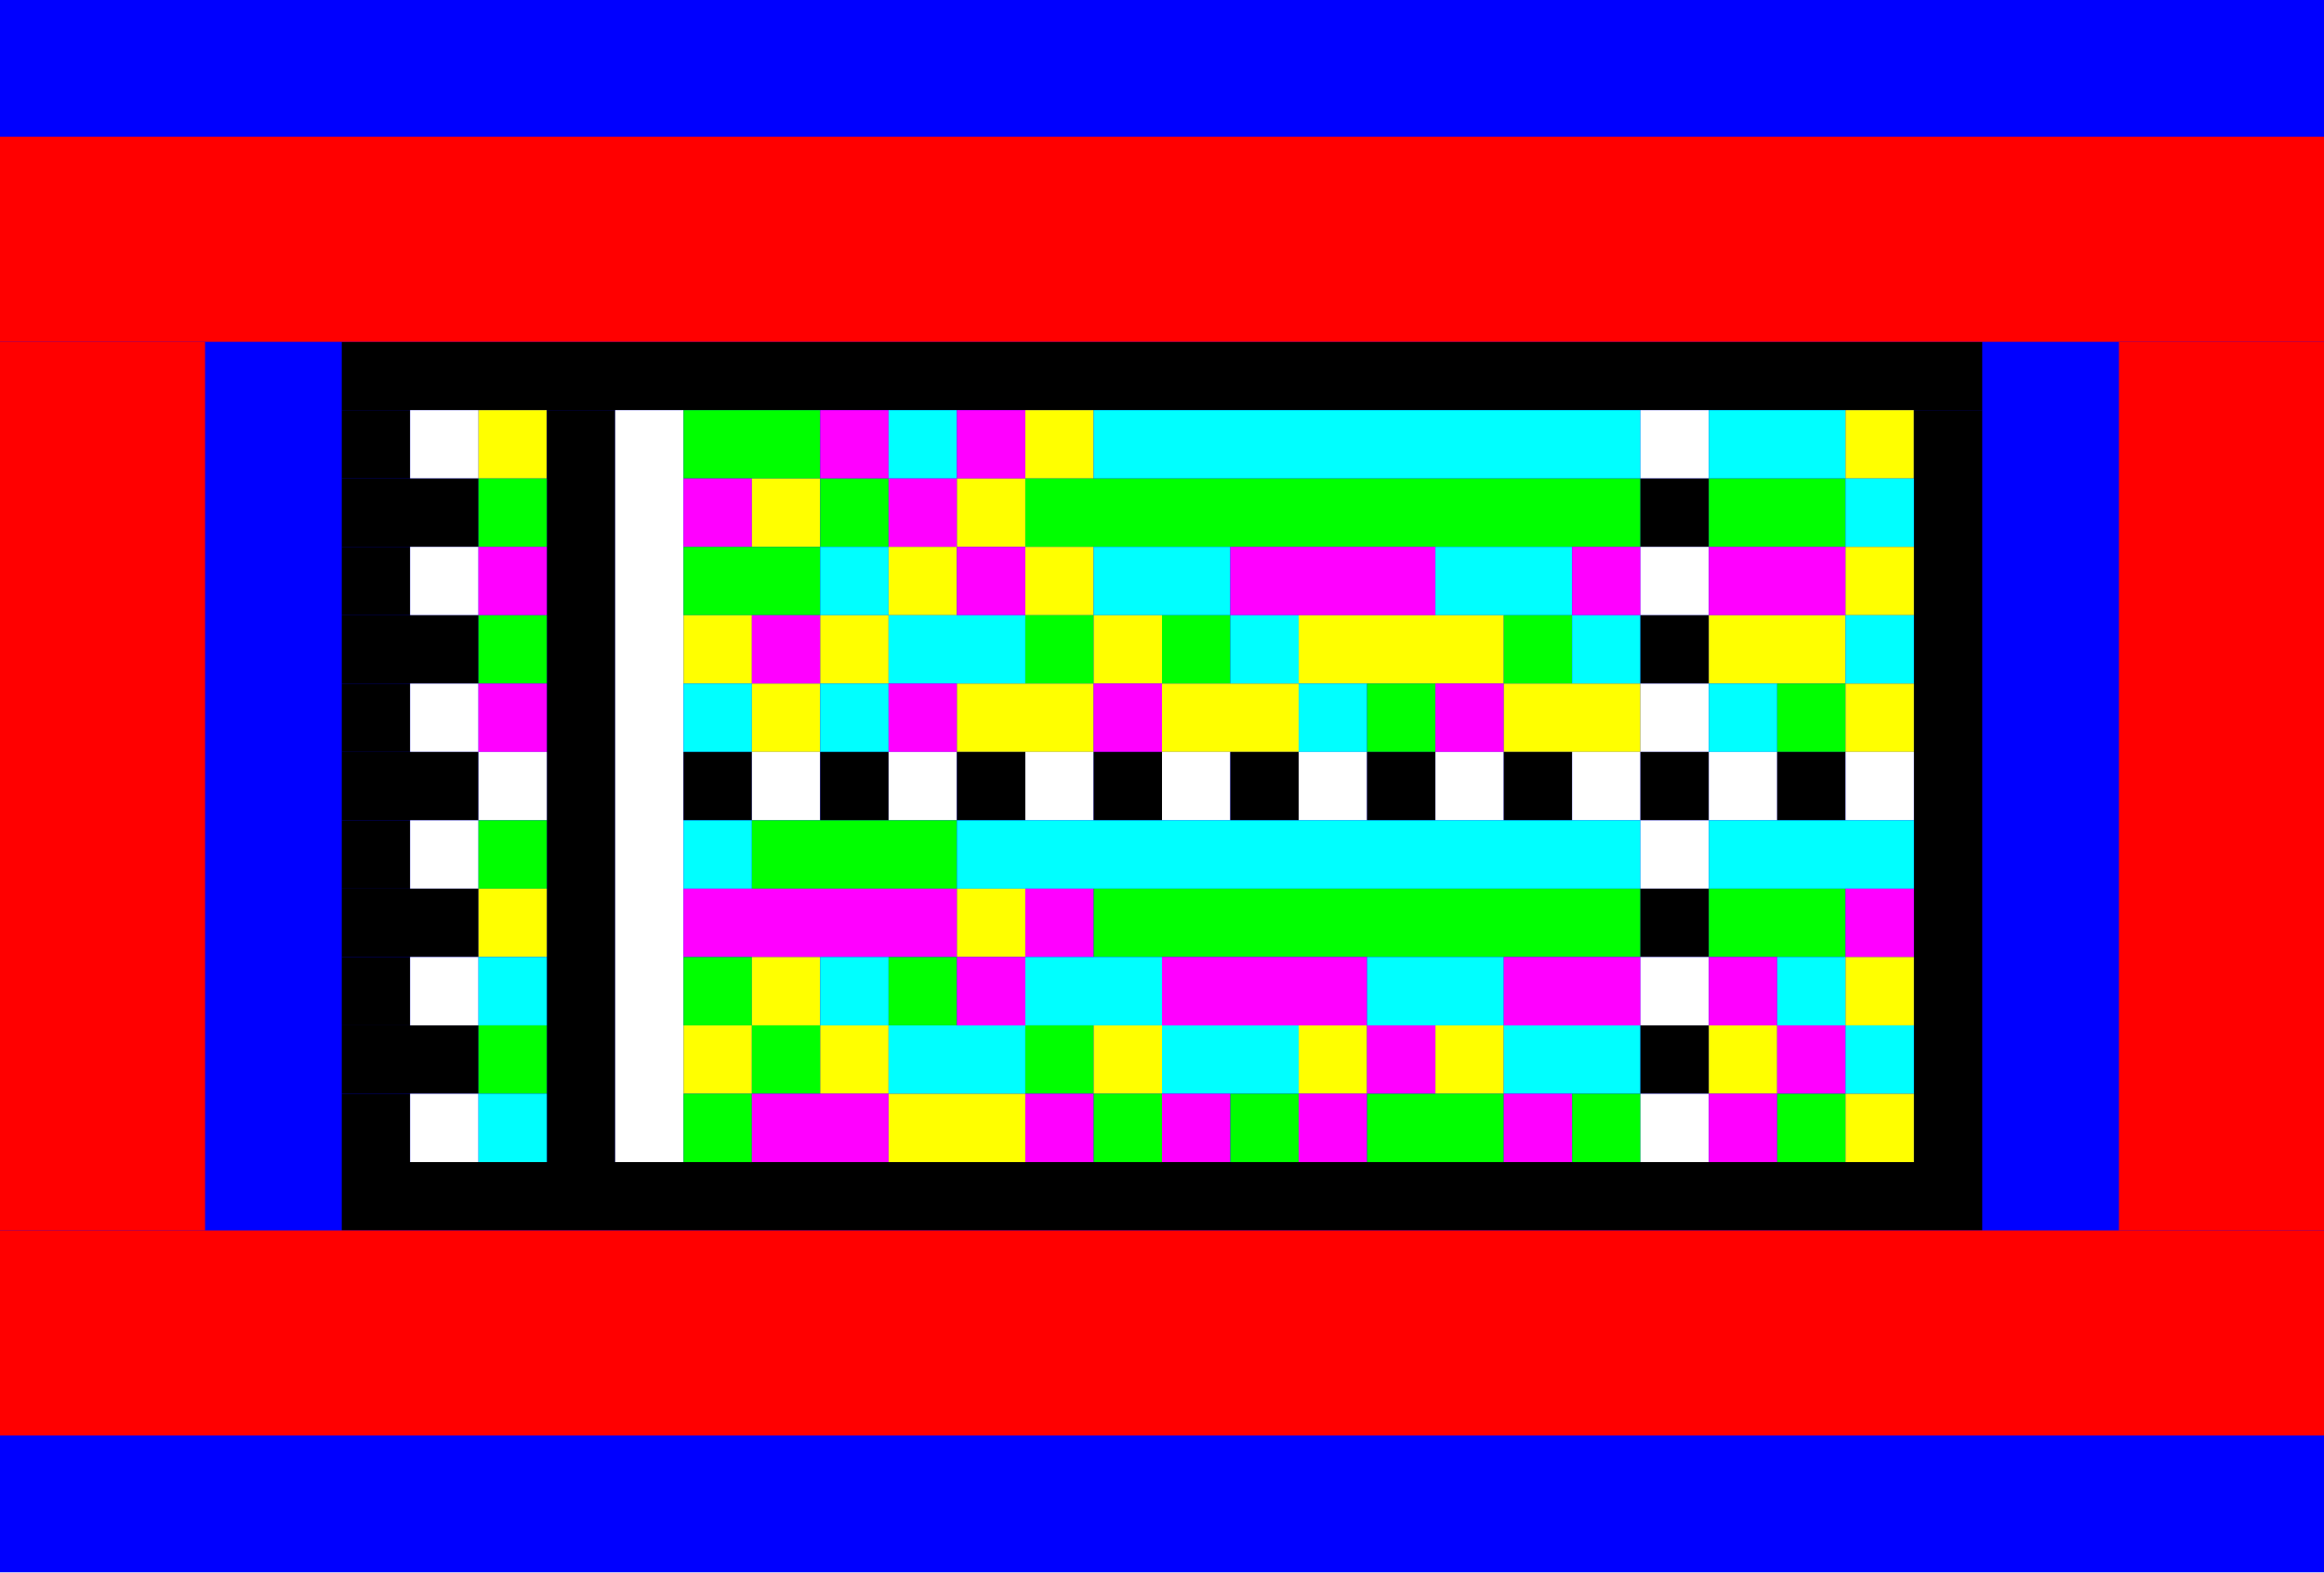
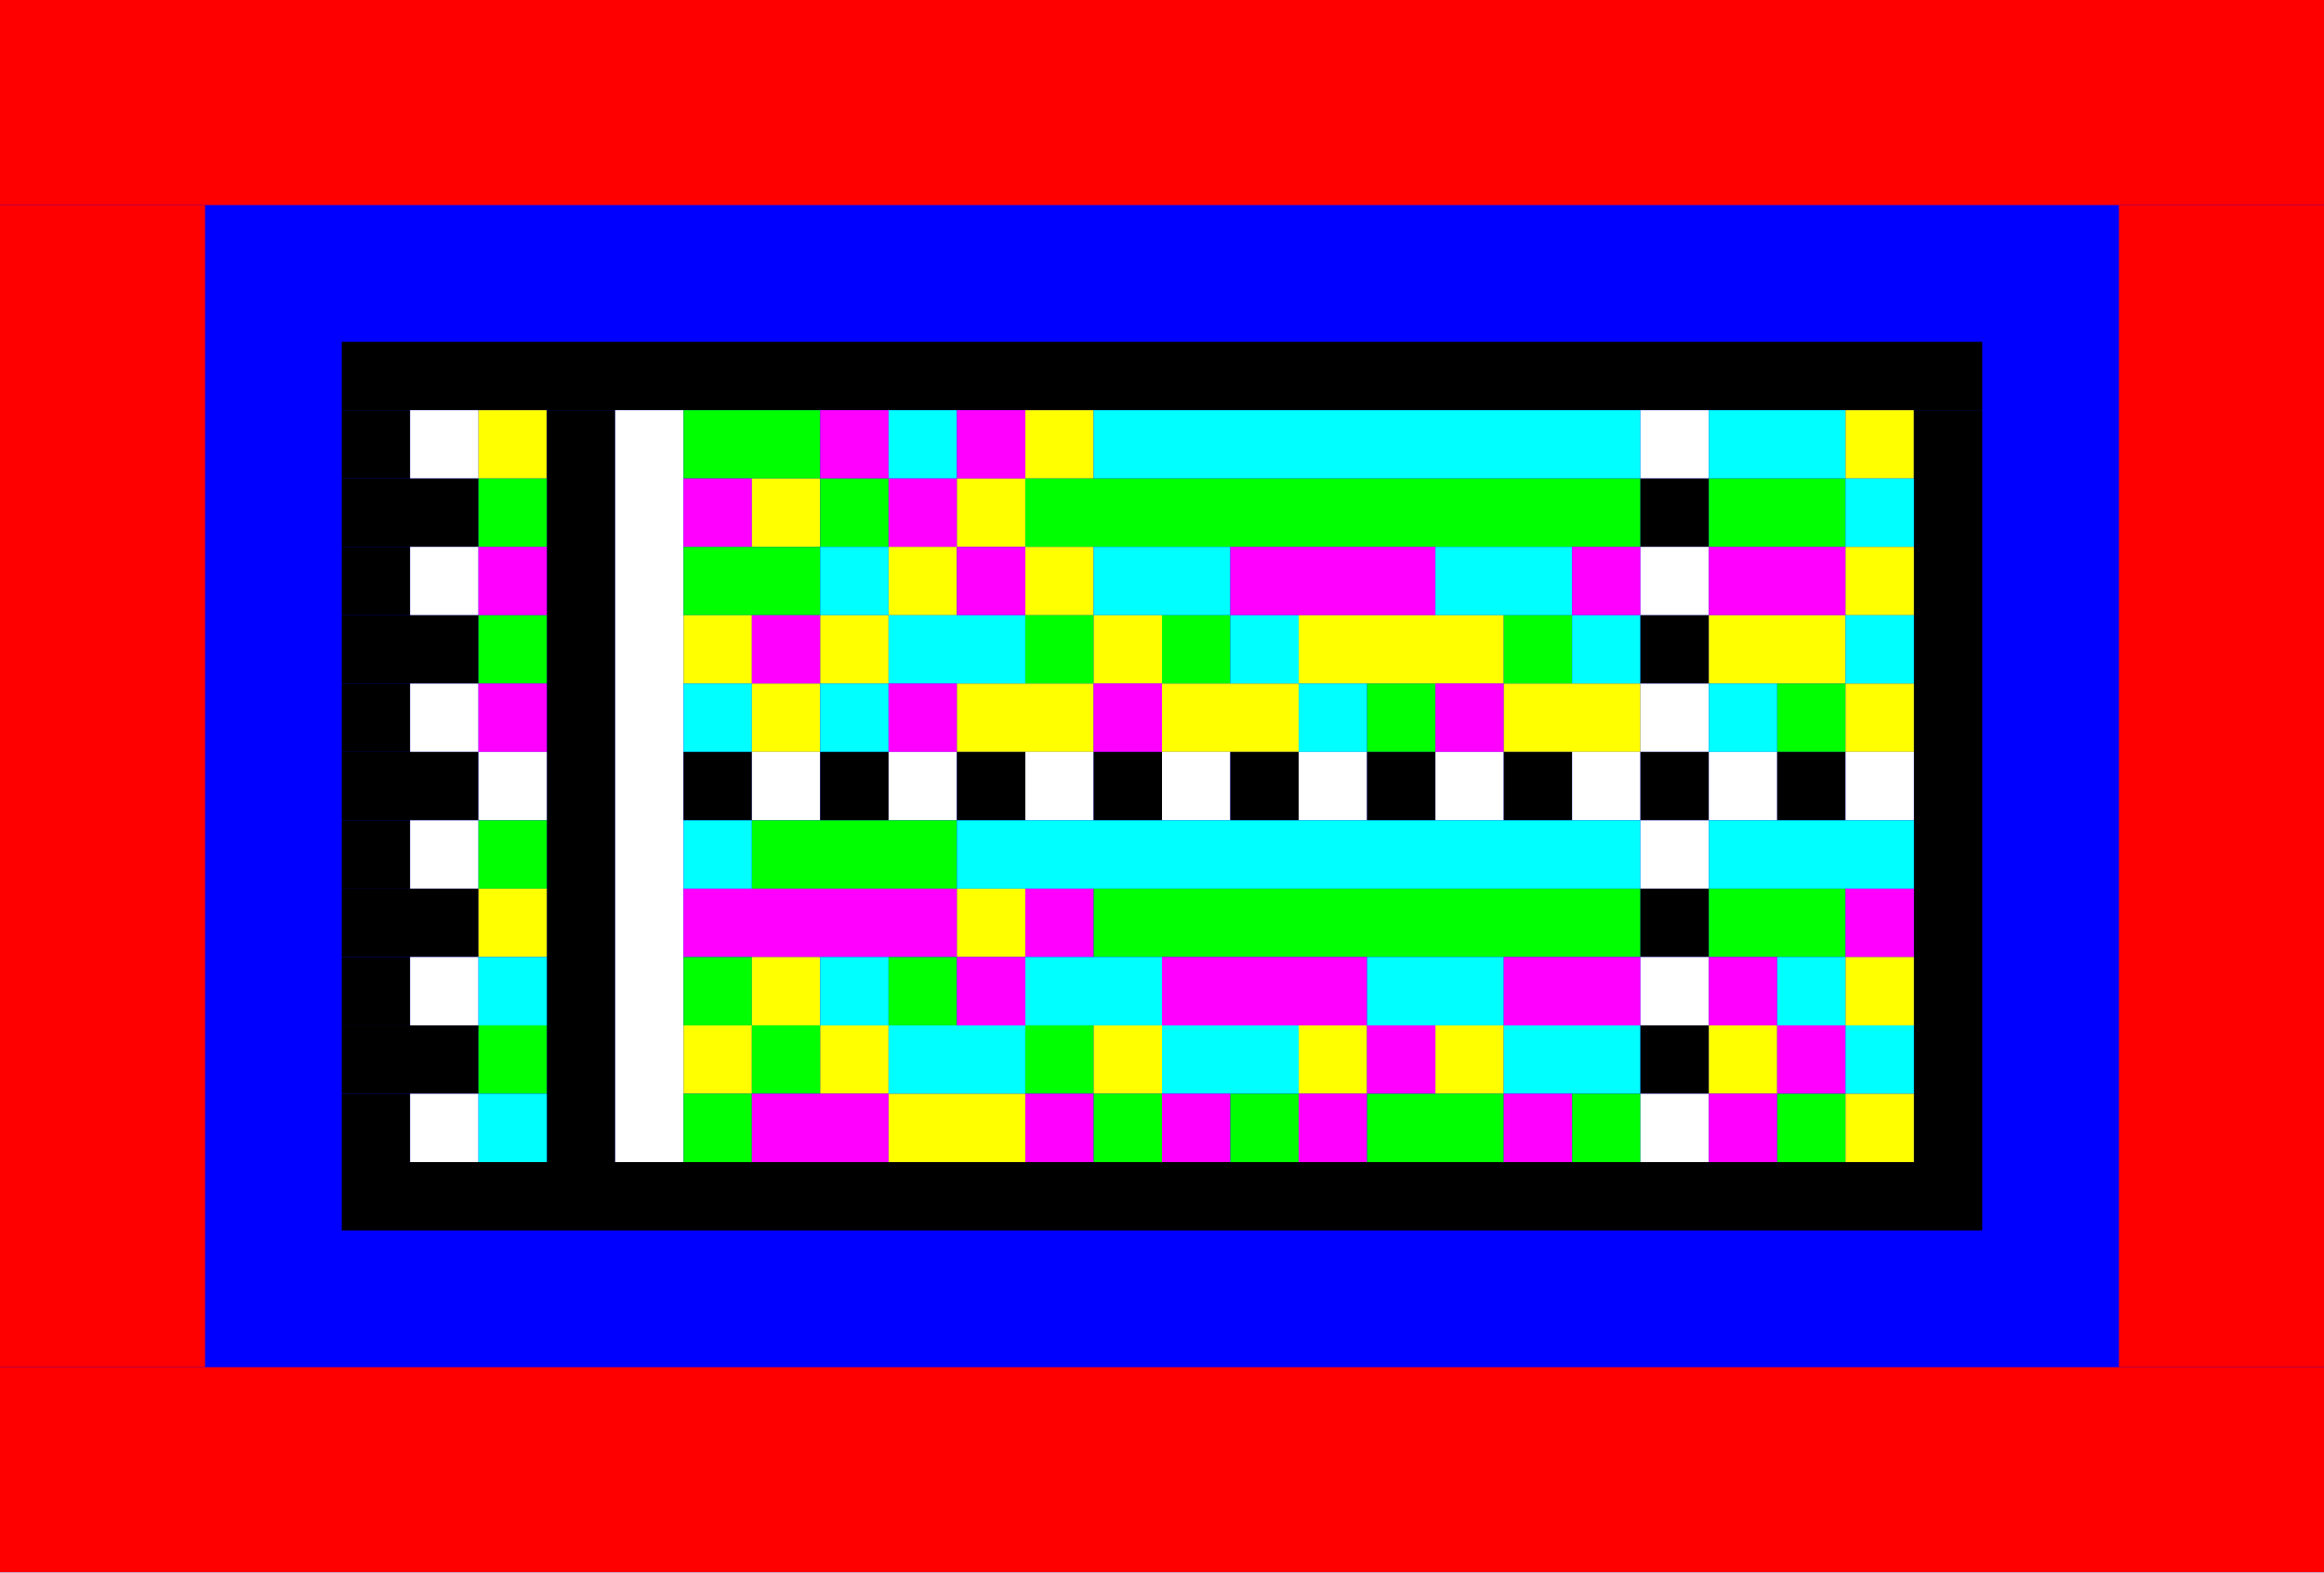
<svg xmlns="http://www.w3.org/2000/svg" width="68" height="46" version="1.1">
  <g id="barcode" fill="#FF0000">
    <rect x="0" y="0" width="68" height="46" fill="#0000FF" />
    <rect x="10.00" y="10.00" width="48.00" height="2.00" fill="#000000" />
    <rect x="10.00" y="12.00" width="2.00" height="2.00" fill="#000000" />
    <rect x="12.00" y="12.00" width="2.00" height="2.00" fill="#ffffff" />
    <rect x="14.00" y="12.00" width="2.00" height="2.00" fill="#ffff00" />
    <rect x="16.00" y="12.00" width="2.00" height="22.00" fill="#000000" />
    <rect x="18.00" y="12.00" width="2.00" height="22.00" fill="#ffffff" />
    <rect x="20.00" y="12.00" width="4.00" height="2.00" fill="#00ff00" />
    <rect x="24.00" y="12.00" width="2.00" height="2.00" fill="#ff00ff" />
    <rect x="26.00" y="12.00" width="2.00" height="2.00" fill="#00ffff" />
    <rect x="28.00" y="12.00" width="2.00" height="2.00" fill="#ff00ff" />
    <rect x="30.00" y="12.00" width="2.00" height="2.00" fill="#ffff00" />
    <rect x="32.00" y="12.00" width="16.00" height="2.00" fill="#00ffff" />
    <rect x="48.00" y="12.00" width="2.00" height="2.00" fill="#ffffff" />
    <rect x="50.00" y="12.00" width="4.00" height="2.00" fill="#00ffff" />
    <rect x="54.00" y="12.00" width="2.00" height="2.00" fill="#ffff00" />
    <rect x="56.00" y="12.00" width="2.00" height="22.00" fill="#000000" />
    <rect x="10.00" y="14.00" width="4.00" height="2.00" fill="#000000" />
    <rect x="14.00" y="14.00" width="2.00" height="2.00" fill="#00ff00" />
    <rect x="20.00" y="14.00" width="2.00" height="2.00" fill="#ff00ff" />
    <rect x="22.00" y="14.00" width="2.00" height="2.00" fill="#ffff00" />
    <rect x="24.00" y="14.00" width="2.00" height="2.00" fill="#00ff00" />
    <rect x="26.00" y="14.00" width="2.00" height="2.00" fill="#ff00ff" />
    <rect x="28.00" y="14.00" width="2.00" height="2.00" fill="#ffff00" />
    <rect x="30.00" y="14.00" width="18.00" height="2.00" fill="#00ff00" />
    <rect x="48.00" y="14.00" width="2.00" height="2.00" fill="#000000" />
    <rect x="50.00" y="14.00" width="4.00" height="2.00" fill="#00ff00" />
    <rect x="54.00" y="14.00" width="2.00" height="2.00" fill="#00ffff" />
    <rect x="10.00" y="16.00" width="2.00" height="2.00" fill="#000000" />
    <rect x="12.00" y="16.00" width="2.00" height="2.00" fill="#ffffff" />
    <rect x="14.00" y="16.00" width="2.00" height="2.00" fill="#ff00ff" />
    <rect x="20.00" y="16.00" width="4.00" height="2.00" fill="#00ff00" />
    <rect x="24.00" y="16.00" width="2.00" height="2.00" fill="#00ffff" />
    <rect x="26.00" y="16.00" width="2.00" height="2.00" fill="#ffff00" />
    <rect x="28.00" y="16.00" width="2.00" height="2.00" fill="#ff00ff" />
    <rect x="30.00" y="16.00" width="2.00" height="2.00" fill="#ffff00" />
    <rect x="32.00" y="16.00" width="4.00" height="2.00" fill="#00ffff" />
    <rect x="36.00" y="16.00" width="6.00" height="2.00" fill="#ff00ff" />
    <rect x="42.00" y="16.00" width="4.00" height="2.00" fill="#00ffff" />
    <rect x="46.00" y="16.00" width="2.00" height="2.00" fill="#ff00ff" />
    <rect x="48.00" y="16.00" width="2.00" height="2.00" fill="#ffffff" />
    <rect x="50.00" y="16.00" width="4.00" height="2.00" fill="#ff00ff" />
    <rect x="54.00" y="16.00" width="2.00" height="2.00" fill="#ffff00" />
    <rect x="10.00" y="18.00" width="4.00" height="2.00" fill="#000000" />
    <rect x="14.00" y="18.00" width="2.00" height="2.00" fill="#00ff00" />
    <rect x="20.00" y="18.00" width="2.00" height="2.00" fill="#ffff00" />
    <rect x="22.00" y="18.00" width="2.00" height="2.00" fill="#ff00ff" />
    <rect x="24.00" y="18.00" width="2.00" height="2.00" fill="#ffff00" />
    <rect x="26.00" y="18.00" width="4.00" height="2.00" fill="#00ffff" />
    <rect x="30.00" y="18.00" width="2.00" height="2.00" fill="#00ff00" />
    <rect x="32.00" y="18.00" width="2.00" height="2.00" fill="#ffff00" />
    <rect x="34.00" y="18.00" width="2.00" height="2.00" fill="#00ff00" />
    <rect x="36.00" y="18.00" width="2.00" height="2.00" fill="#00ffff" />
    <rect x="38.00" y="18.00" width="6.00" height="2.00" fill="#ffff00" />
    <rect x="44.00" y="18.00" width="2.00" height="2.00" fill="#00ff00" />
    <rect x="46.00" y="18.00" width="2.00" height="2.00" fill="#00ffff" />
    <rect x="48.00" y="18.00" width="2.00" height="2.00" fill="#000000" />
    <rect x="50.00" y="18.00" width="4.00" height="2.00" fill="#ffff00" />
    <rect x="54.00" y="18.00" width="2.00" height="2.00" fill="#00ffff" />
    <rect x="10.00" y="20.00" width="2.00" height="2.00" fill="#000000" />
    <rect x="12.00" y="20.00" width="2.00" height="2.00" fill="#ffffff" />
    <rect x="14.00" y="20.00" width="2.00" height="2.00" fill="#ff00ff" />
    <rect x="20.00" y="20.00" width="2.00" height="2.00" fill="#00ffff" />
    <rect x="22.00" y="20.00" width="2.00" height="2.00" fill="#ffff00" />
    <rect x="24.00" y="20.00" width="2.00" height="2.00" fill="#00ffff" />
    <rect x="26.00" y="20.00" width="2.00" height="2.00" fill="#ff00ff" />
    <rect x="28.00" y="20.00" width="4.00" height="2.00" fill="#ffff00" />
    <rect x="32.00" y="20.00" width="2.00" height="2.00" fill="#ff00ff" />
    <rect x="34.00" y="20.00" width="4.00" height="2.00" fill="#ffff00" />
    <rect x="38.00" y="20.00" width="2.00" height="2.00" fill="#00ffff" />
    <rect x="40.00" y="20.00" width="2.00" height="2.00" fill="#00ff00" />
    <rect x="42.00" y="20.00" width="2.00" height="2.00" fill="#ff00ff" />
    <rect x="44.00" y="20.00" width="4.00" height="2.00" fill="#ffff00" />
    <rect x="48.00" y="20.00" width="2.00" height="2.00" fill="#ffffff" />
    <rect x="50.00" y="20.00" width="2.00" height="2.00" fill="#00ffff" />
    <rect x="52.00" y="20.00" width="2.00" height="2.00" fill="#00ff00" />
    <rect x="54.00" y="20.00" width="2.00" height="2.00" fill="#ffff00" />
    <rect x="10.00" y="22.00" width="4.00" height="2.00" fill="#000000" />
    <rect x="14.00" y="22.00" width="2.00" height="2.00" fill="#ffffff" />
    <rect x="20.00" y="22.00" width="2.00" height="2.00" fill="#000000" />
    <rect x="22.00" y="22.00" width="2.00" height="2.00" fill="#ffffff" />
    <rect x="24.00" y="22.00" width="2.00" height="2.00" fill="#000000" />
    <rect x="26.00" y="22.00" width="2.00" height="2.00" fill="#ffffff" />
    <rect x="28.00" y="22.00" width="2.00" height="2.00" fill="#000000" />
    <rect x="30.00" y="22.00" width="2.00" height="2.00" fill="#ffffff" />
    <rect x="32.00" y="22.00" width="2.00" height="2.00" fill="#000000" />
    <rect x="34.00" y="22.00" width="2.00" height="2.00" fill="#ffffff" />
    <rect x="36.00" y="22.00" width="2.00" height="2.00" fill="#000000" />
    <rect x="38.00" y="22.00" width="2.00" height="2.00" fill="#ffffff" />
    <rect x="40.00" y="22.00" width="2.00" height="2.00" fill="#000000" />
    <rect x="42.00" y="22.00" width="2.00" height="2.00" fill="#ffffff" />
    <rect x="44.00" y="22.00" width="2.00" height="2.00" fill="#000000" />
    <rect x="46.00" y="22.00" width="2.00" height="2.00" fill="#ffffff" />
    <rect x="48.00" y="22.00" width="2.00" height="2.00" fill="#000000" />
    <rect x="50.00" y="22.00" width="2.00" height="2.00" fill="#ffffff" />
    <rect x="52.00" y="22.00" width="2.00" height="2.00" fill="#000000" />
    <rect x="54.00" y="22.00" width="2.00" height="2.00" fill="#ffffff" />
    <rect x="10.00" y="24.00" width="2.00" height="2.00" fill="#000000" />
    <rect x="12.00" y="24.00" width="2.00" height="2.00" fill="#ffffff" />
    <rect x="14.00" y="24.00" width="2.00" height="2.00" fill="#00ff00" />
    <rect x="20.00" y="24.00" width="2.00" height="2.00" fill="#00ffff" />
    <rect x="22.00" y="24.00" width="6.00" height="2.00" fill="#00ff00" />
    <rect x="28.00" y="24.00" width="20.00" height="2.00" fill="#00ffff" />
    <rect x="48.00" y="24.00" width="2.00" height="2.00" fill="#ffffff" />
    <rect x="50.00" y="24.00" width="6.00" height="2.00" fill="#00ffff" />
    <rect x="10.00" y="26.00" width="4.00" height="2.00" fill="#000000" />
    <rect x="14.00" y="26.00" width="2.00" height="2.00" fill="#ffff00" />
    <rect x="20.00" y="26.00" width="8.00" height="2.00" fill="#ff00ff" />
    <rect x="28.00" y="26.00" width="2.00" height="2.00" fill="#ffff00" />
    <rect x="30.00" y="26.00" width="2.00" height="2.00" fill="#ff00ff" />
    <rect x="32.00" y="26.00" width="16.00" height="2.00" fill="#00ff00" />
    <rect x="48.00" y="26.00" width="2.00" height="2.00" fill="#000000" />
    <rect x="50.00" y="26.00" width="4.00" height="2.00" fill="#00ff00" />
    <rect x="54.00" y="26.00" width="2.00" height="2.00" fill="#ff00ff" />
    <rect x="10.00" y="28.00" width="2.00" height="2.00" fill="#000000" />
    <rect x="12.00" y="28.00" width="2.00" height="2.00" fill="#ffffff" />
    <rect x="14.00" y="28.00" width="2.00" height="2.00" fill="#00ffff" />
    <rect x="20.00" y="28.00" width="2.00" height="2.00" fill="#00ff00" />
    <rect x="22.00" y="28.00" width="2.00" height="2.00" fill="#ffff00" />
    <rect x="24.00" y="28.00" width="2.00" height="2.00" fill="#00ffff" />
    <rect x="26.00" y="28.00" width="2.00" height="2.00" fill="#00ff00" />
    <rect x="28.00" y="28.00" width="2.00" height="2.00" fill="#ff00ff" />
    <rect x="30.00" y="28.00" width="4.00" height="2.00" fill="#00ffff" />
    <rect x="34.00" y="28.00" width="6.00" height="2.00" fill="#ff00ff" />
    <rect x="40.00" y="28.00" width="4.00" height="2.00" fill="#00ffff" />
    <rect x="44.00" y="28.00" width="4.00" height="2.00" fill="#ff00ff" />
    <rect x="48.00" y="28.00" width="2.00" height="2.00" fill="#ffffff" />
    <rect x="50.00" y="28.00" width="2.00" height="2.00" fill="#ff00ff" />
    <rect x="52.00" y="28.00" width="2.00" height="2.00" fill="#00ffff" />
    <rect x="54.00" y="28.00" width="2.00" height="2.00" fill="#ffff00" />
    <rect x="10.00" y="30.00" width="4.00" height="2.00" fill="#000000" />
    <rect x="14.00" y="30.00" width="2.00" height="2.00" fill="#00ff00" />
    <rect x="20.00" y="30.00" width="2.00" height="2.00" fill="#ffff00" />
    <rect x="22.00" y="30.00" width="2.00" height="2.00" fill="#00ff00" />
    <rect x="24.00" y="30.00" width="2.00" height="2.00" fill="#ffff00" />
    <rect x="26.00" y="30.00" width="4.00" height="2.00" fill="#00ffff" />
    <rect x="30.00" y="30.00" width="2.00" height="2.00" fill="#00ff00" />
    <rect x="32.00" y="30.00" width="2.00" height="2.00" fill="#ffff00" />
    <rect x="34.00" y="30.00" width="4.00" height="2.00" fill="#00ffff" />
    <rect x="38.00" y="30.00" width="2.00" height="2.00" fill="#ffff00" />
    <rect x="40.00" y="30.00" width="2.00" height="2.00" fill="#ff00ff" />
    <rect x="42.00" y="30.00" width="2.00" height="2.00" fill="#ffff00" />
    <rect x="44.00" y="30.00" width="4.00" height="2.00" fill="#00ffff" />
    <rect x="48.00" y="30.00" width="2.00" height="2.00" fill="#000000" />
    <rect x="50.00" y="30.00" width="2.00" height="2.00" fill="#ffff00" />
    <rect x="52.00" y="30.00" width="2.00" height="2.00" fill="#ff00ff" />
    <rect x="54.00" y="30.00" width="2.00" height="2.00" fill="#00ffff" />
    <rect x="10.00" y="32.00" width="2.00" height="2.00" fill="#000000" />
    <rect x="12.00" y="32.00" width="2.00" height="2.00" fill="#ffffff" />
    <rect x="14.00" y="32.00" width="2.00" height="2.00" fill="#00ffff" />
    <rect x="20.00" y="32.00" width="2.00" height="2.00" fill="#00ff00" />
    <rect x="22.00" y="32.00" width="4.00" height="2.00" fill="#ff00ff" />
    <rect x="26.00" y="32.00" width="4.00" height="2.00" fill="#ffff00" />
    <rect x="30.00" y="32.00" width="2.00" height="2.00" fill="#ff00ff" />
    <rect x="32.00" y="32.00" width="2.00" height="2.00" fill="#00ff00" />
    <rect x="34.00" y="32.00" width="2.00" height="2.00" fill="#ff00ff" />
    <rect x="36.00" y="32.00" width="2.00" height="2.00" fill="#00ff00" />
    <rect x="38.00" y="32.00" width="2.00" height="2.00" fill="#ff00ff" />
    <rect x="40.00" y="32.00" width="4.00" height="2.00" fill="#00ff00" />
    <rect x="44.00" y="32.00" width="2.00" height="2.00" fill="#ff00ff" />
    <rect x="46.00" y="32.00" width="2.00" height="2.00" fill="#00ff00" />
    <rect x="48.00" y="32.00" width="2.00" height="2.00" fill="#ffffff" />
    <rect x="50.00" y="32.00" width="2.00" height="2.00" fill="#ff00ff" />
    <rect x="52.00" y="32.00" width="2.00" height="2.00" fill="#00ff00" />
    <rect x="54.00" y="32.00" width="2.00" height="2.00" fill="#ffff00" />
    <rect x="10.00" y="34.00" width="48.00" height="2.00" fill="#000000" />
-     <rect x="0.00" y="4.00" width="68.00" height="6.00" />
-     <rect x="0.00" y="36.00" width="68.00" height="6.00" />
-     <rect x="0.00" y="10.00" width="6.00" height="26.00" />
-     <rect x="62.00" y="10.00" width="6.00" height="26.00" />
+     <rect x="0.00" y="0.00" width="68.00" height="6.00" />
+     <rect x="0.00" y="40.00" width="68.00" height="6.00" />
+     <rect x="0.00" y="6.00" width="6.00" height="34.00" />
+     <rect x="62.00" y="6.00" width="6.00" height="34.00" />
  </g>
</svg>
